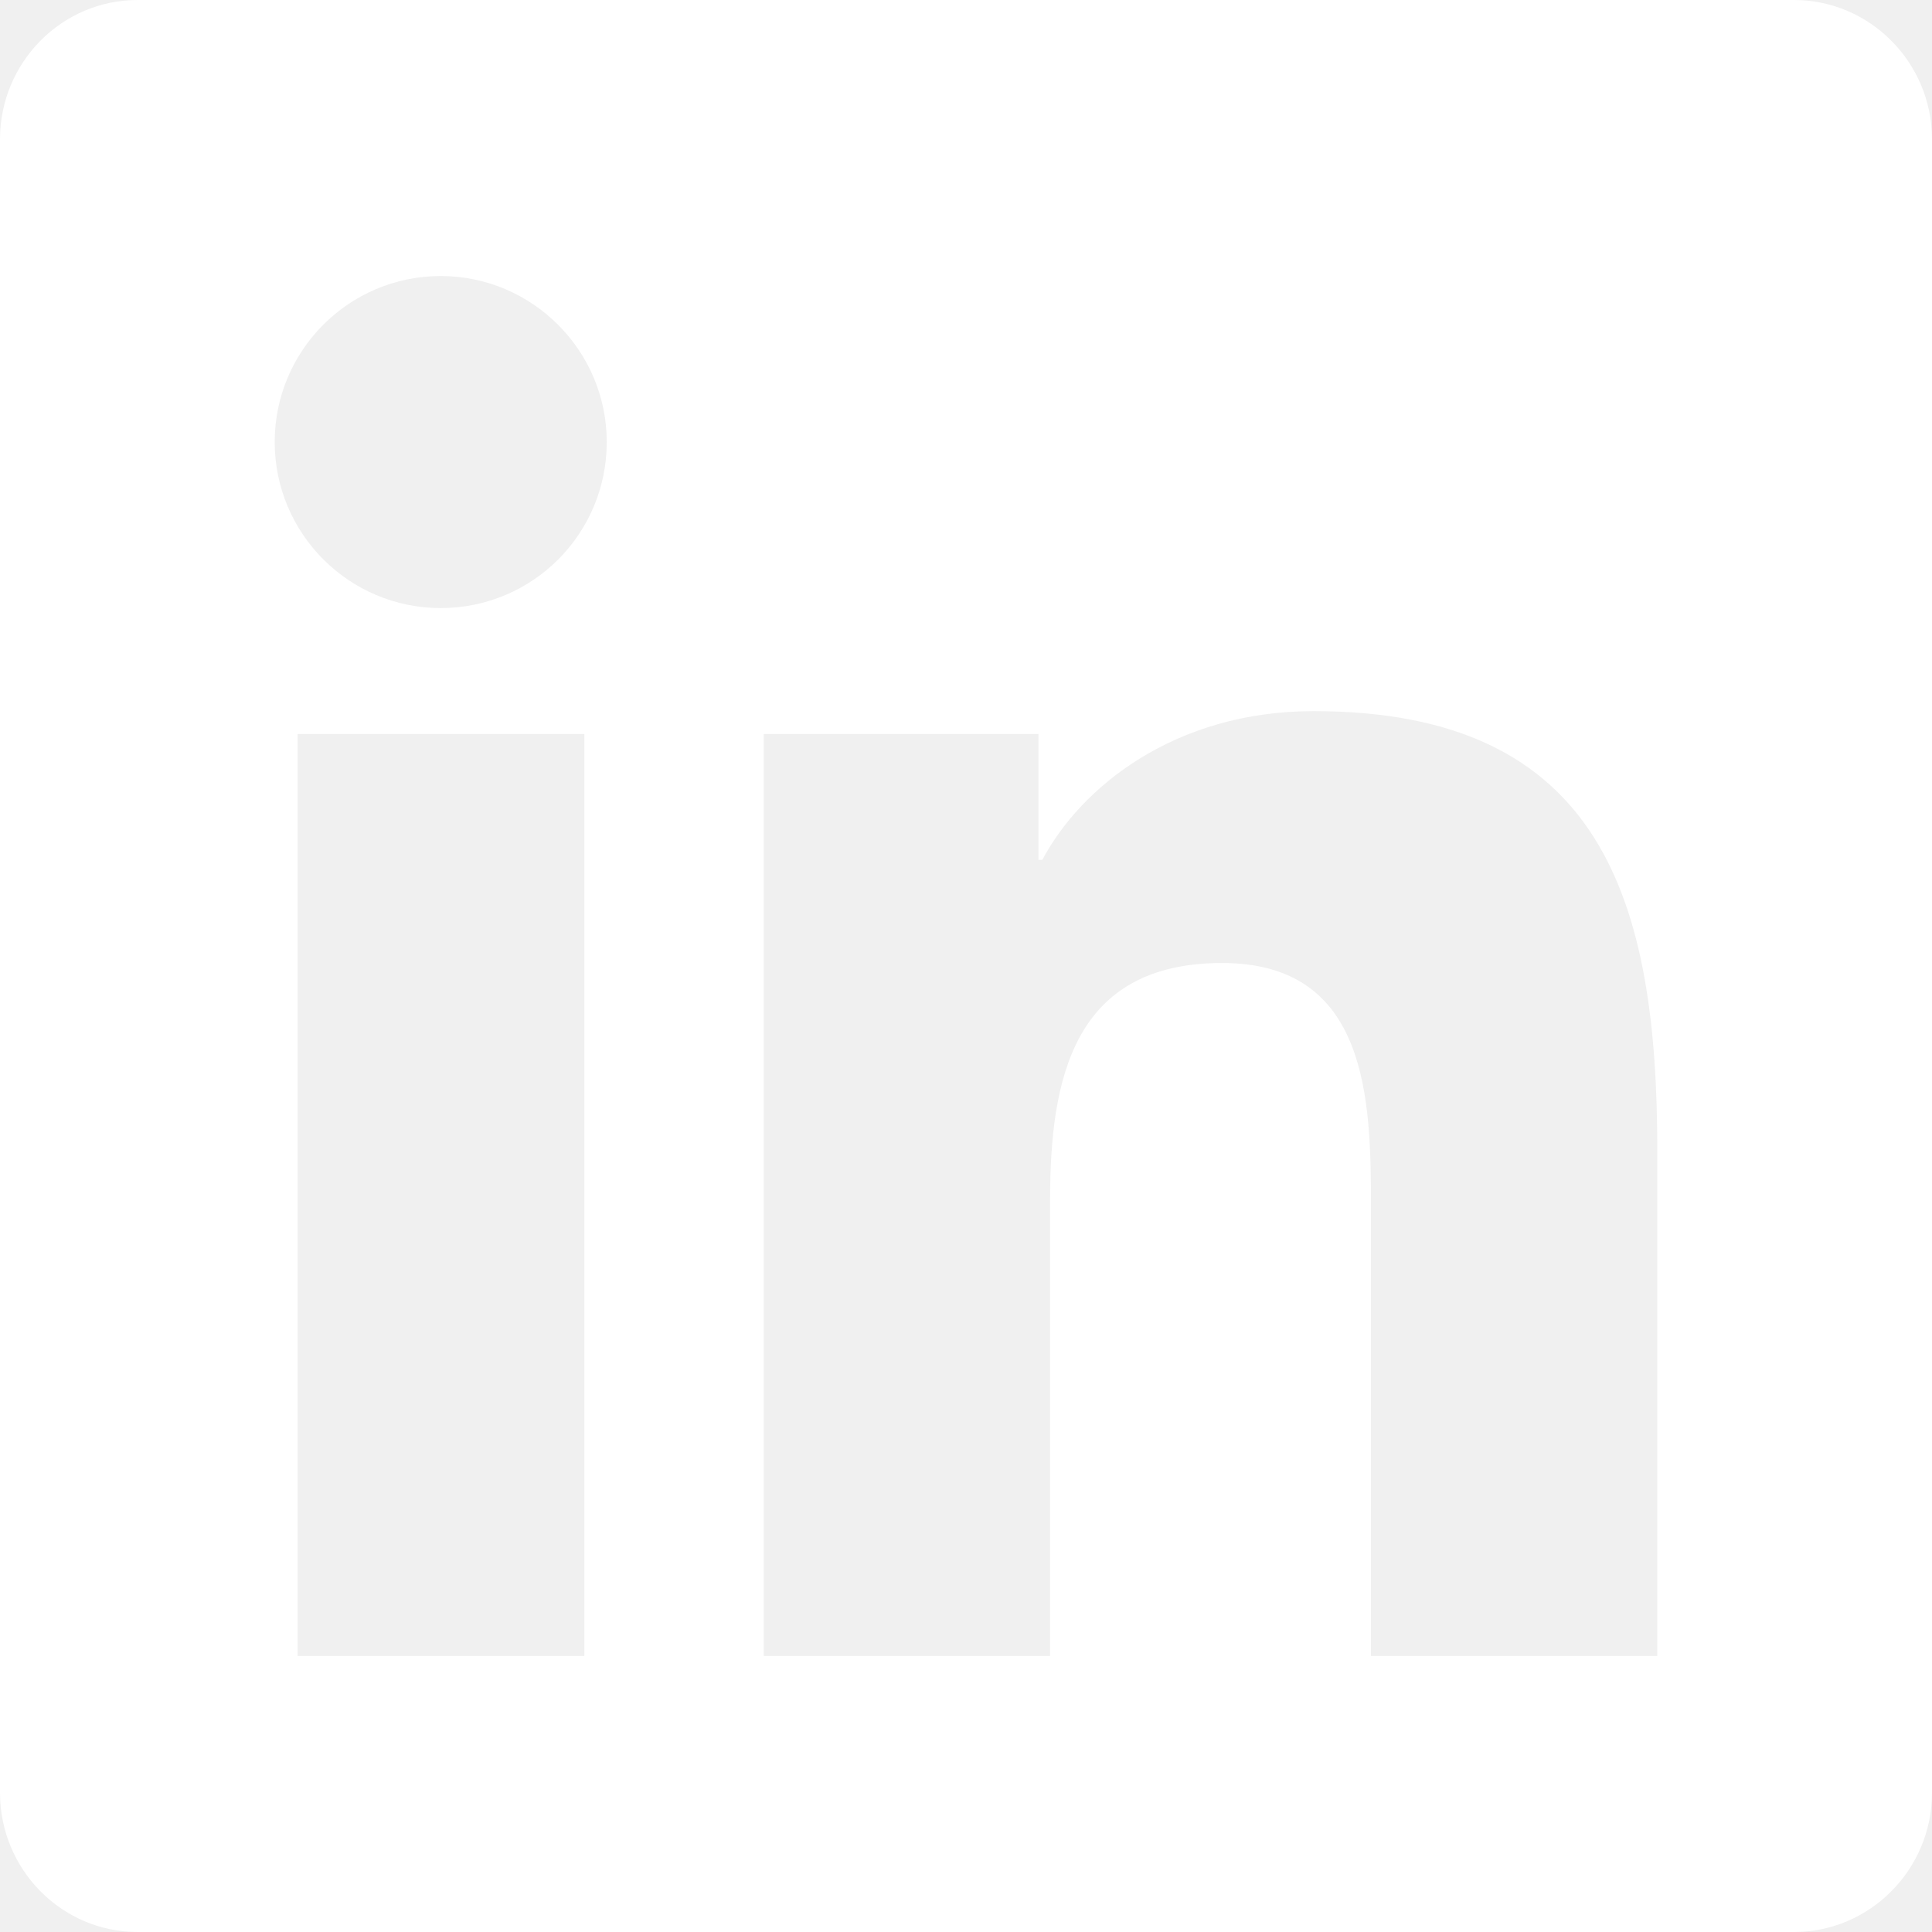
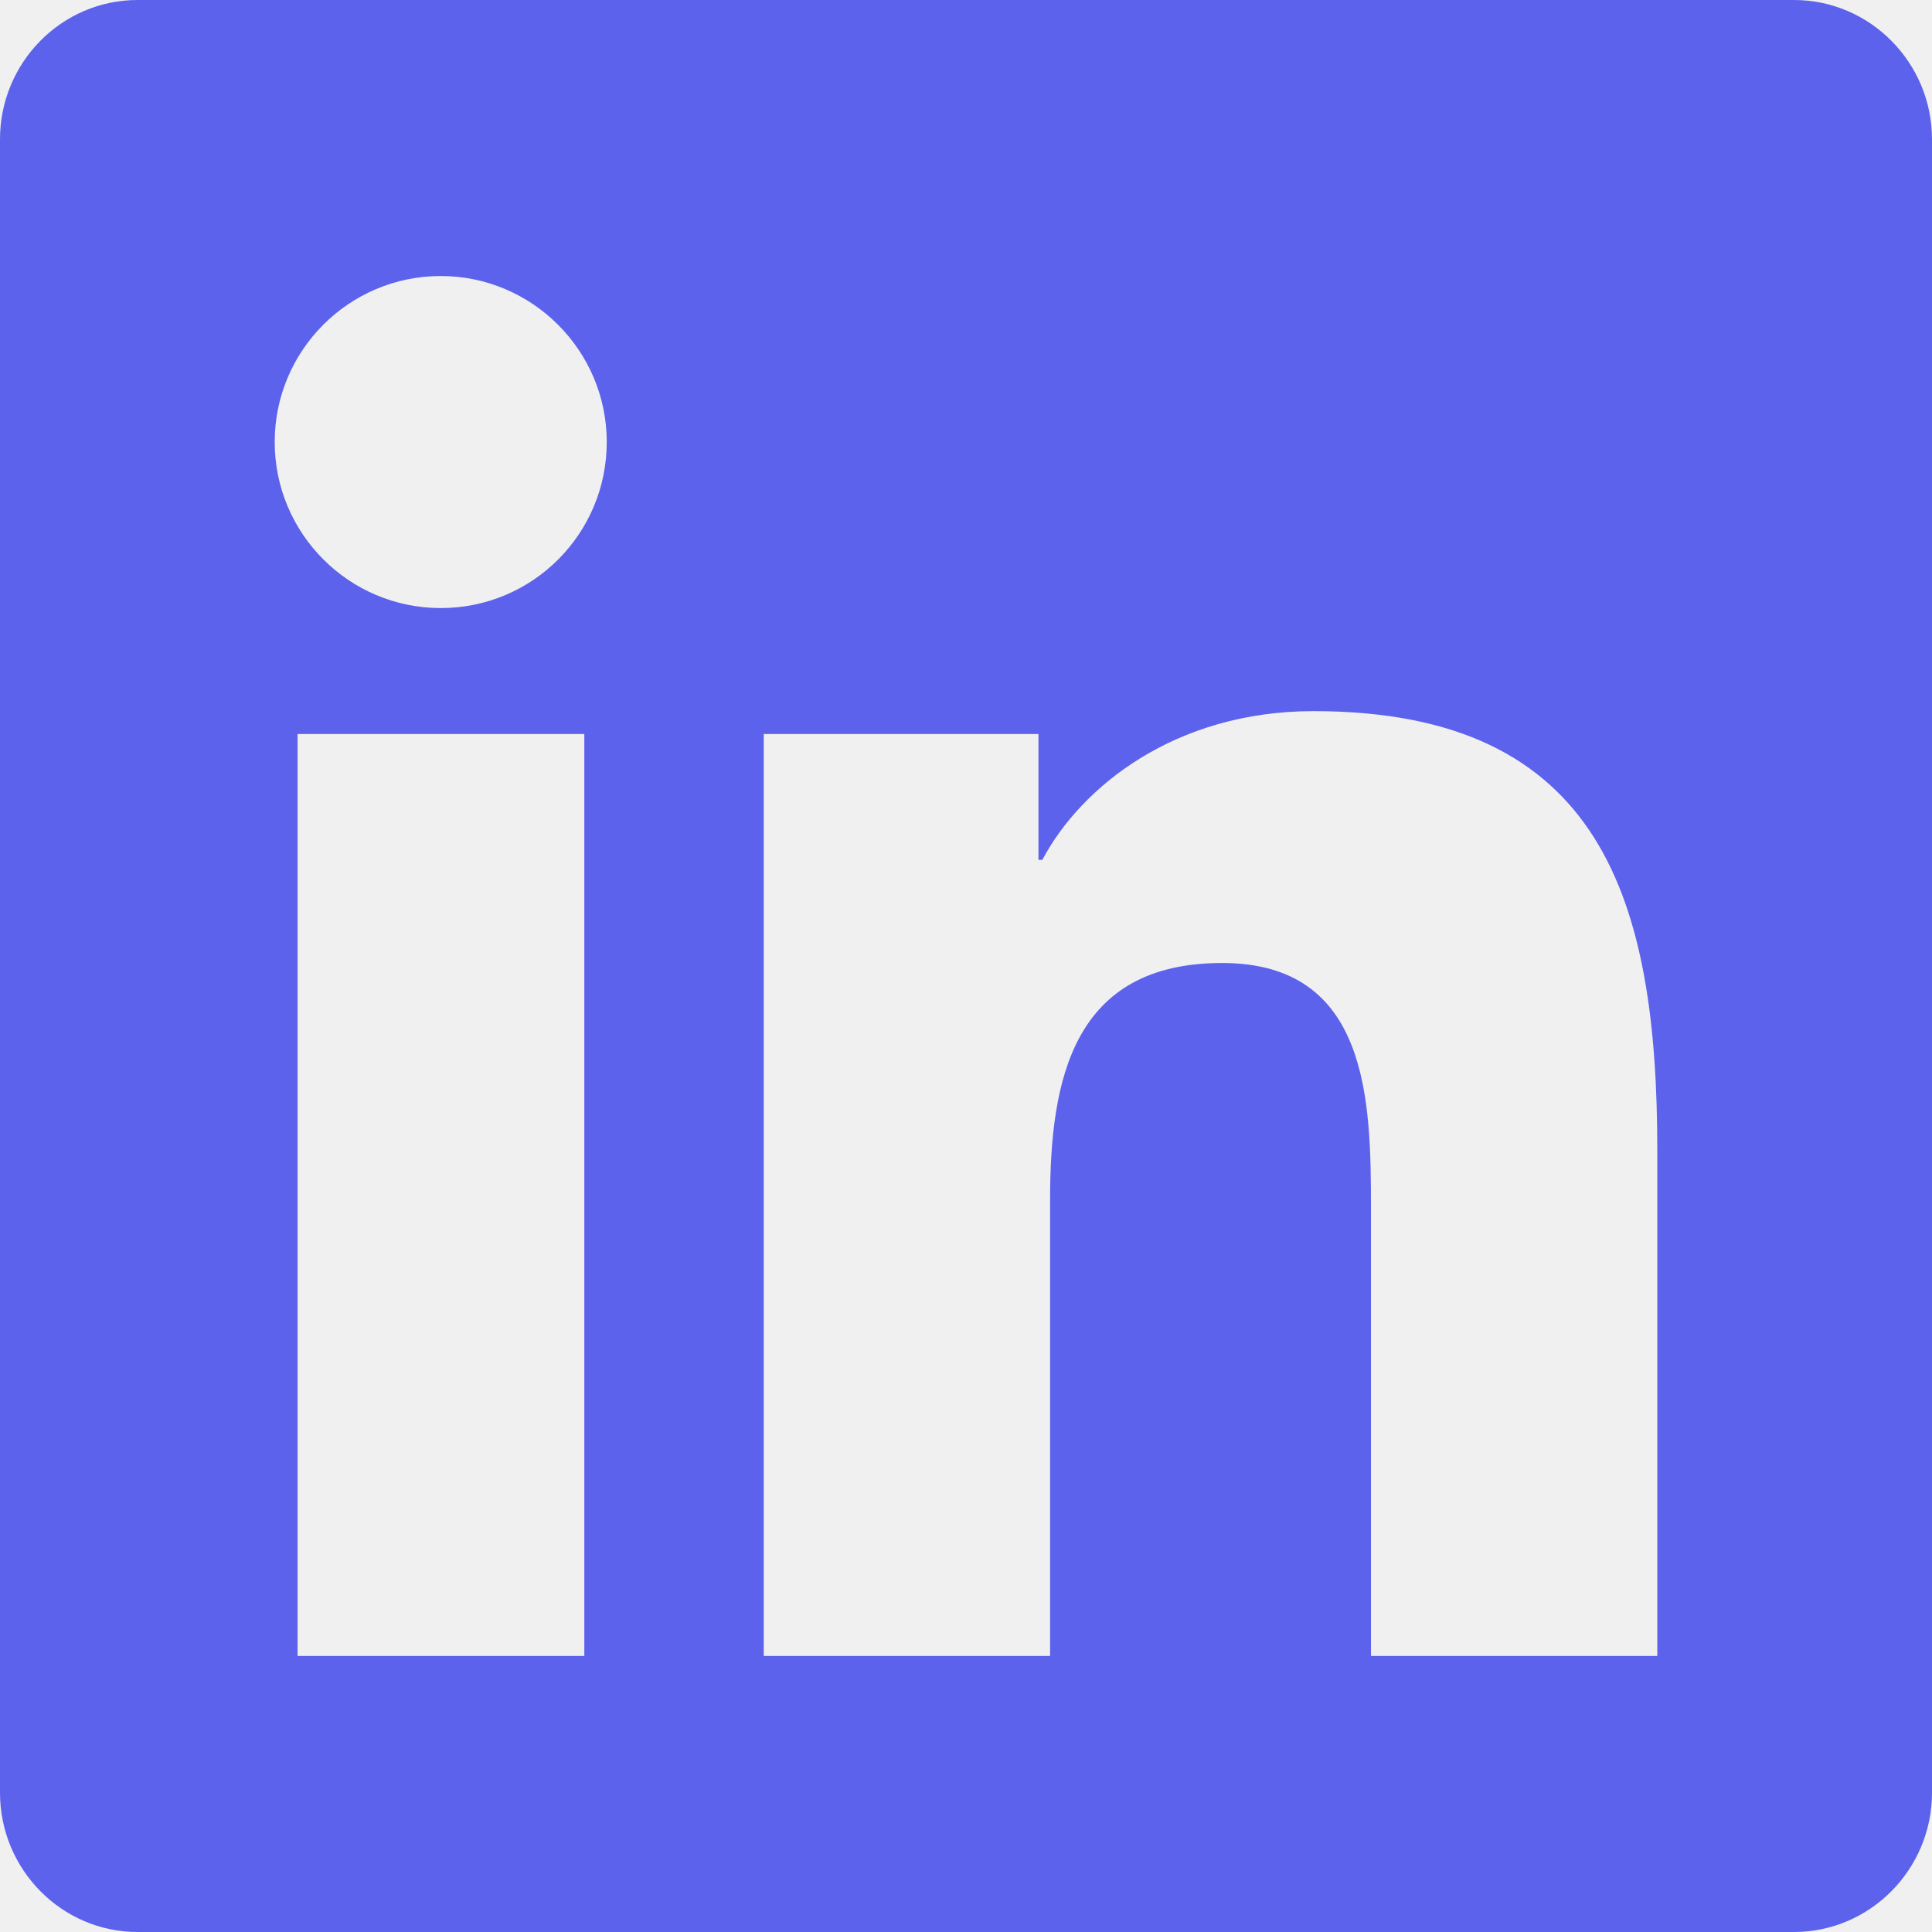
<svg xmlns="http://www.w3.org/2000/svg" width="38" height="38" viewBox="0 0 38 38" fill="none">
-   <path d="M35.286 0H2.706C1.213 0 0 1.23 0 2.74V35.26C0 36.77 1.213 38 2.706 38H35.286C36.779 38 38 36.77 38 35.26V2.74C38 1.23 36.779 0 35.286 0ZM11.485 32.571H5.853V14.437H11.493V32.571H11.485ZM8.669 11.96C6.862 11.96 5.403 10.492 5.403 8.694C5.403 6.896 6.862 5.429 8.669 5.429C10.467 5.429 11.934 6.896 11.934 8.694C11.934 10.501 10.475 11.96 8.669 11.96ZM32.597 32.571H26.965V23.75C26.965 21.646 26.922 18.941 24.038 18.941C21.104 18.941 20.654 21.231 20.654 23.597V32.571H15.022V14.437H20.425V16.913H20.501C21.256 15.488 23.097 13.987 25.837 13.987C31.537 13.987 32.597 17.745 32.597 22.63V32.571Z" fill="white" />
+   <path d="M35.286 0H2.706C1.213 0 0 1.23 0 2.74V35.26C0 36.77 1.213 38 2.706 38H35.286C36.779 38 38 36.77 38 35.26V2.74C38 1.23 36.779 0 35.286 0ZM11.485 32.571H5.853V14.437H11.493V32.571H11.485ZM8.669 11.96C6.862 11.96 5.403 10.492 5.403 8.694C5.403 6.896 6.862 5.429 8.669 5.429C10.467 5.429 11.934 6.896 11.934 8.694C11.934 10.501 10.475 11.96 8.669 11.96ZM32.597 32.571H26.965V23.75C26.965 21.646 26.922 18.941 24.038 18.941C21.104 18.941 20.654 21.231 20.654 23.597V32.571H15.022V14.437H20.425V16.913H20.501C21.256 15.488 23.097 13.987 25.837 13.987C31.537 13.987 32.597 17.745 32.597 22.63V32.571Z" fill="#5c62ec" />
</svg>
